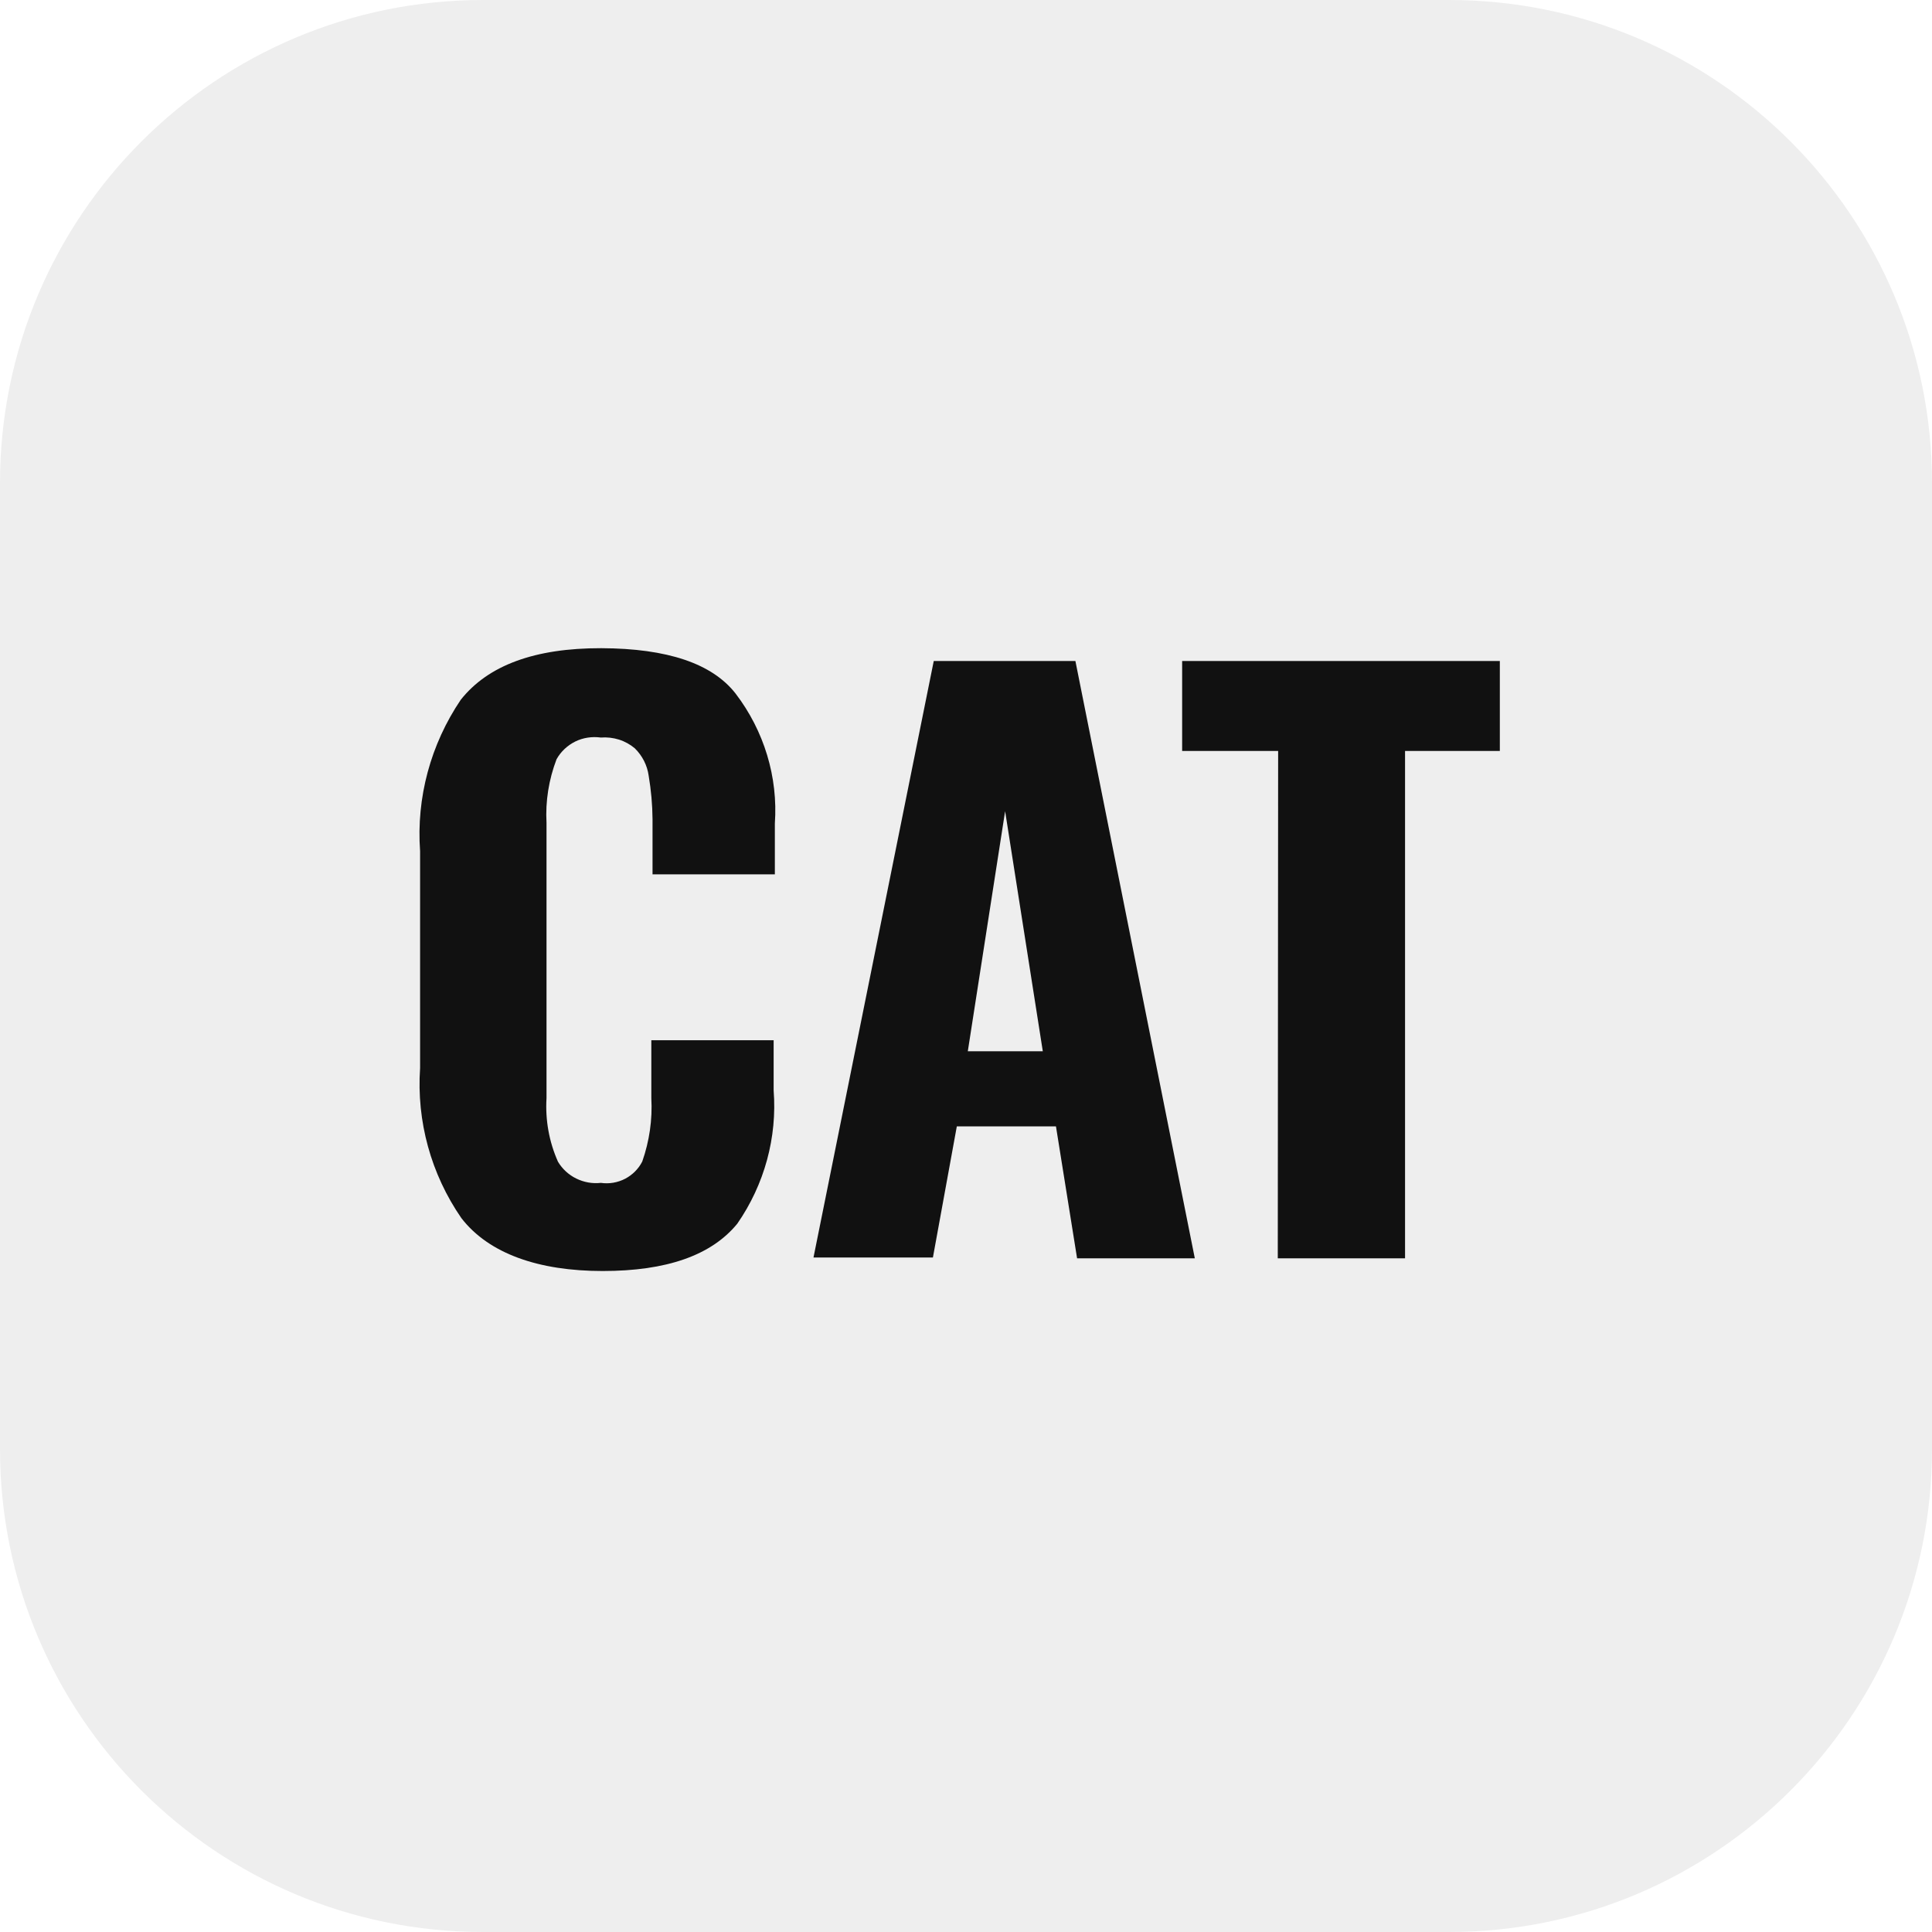
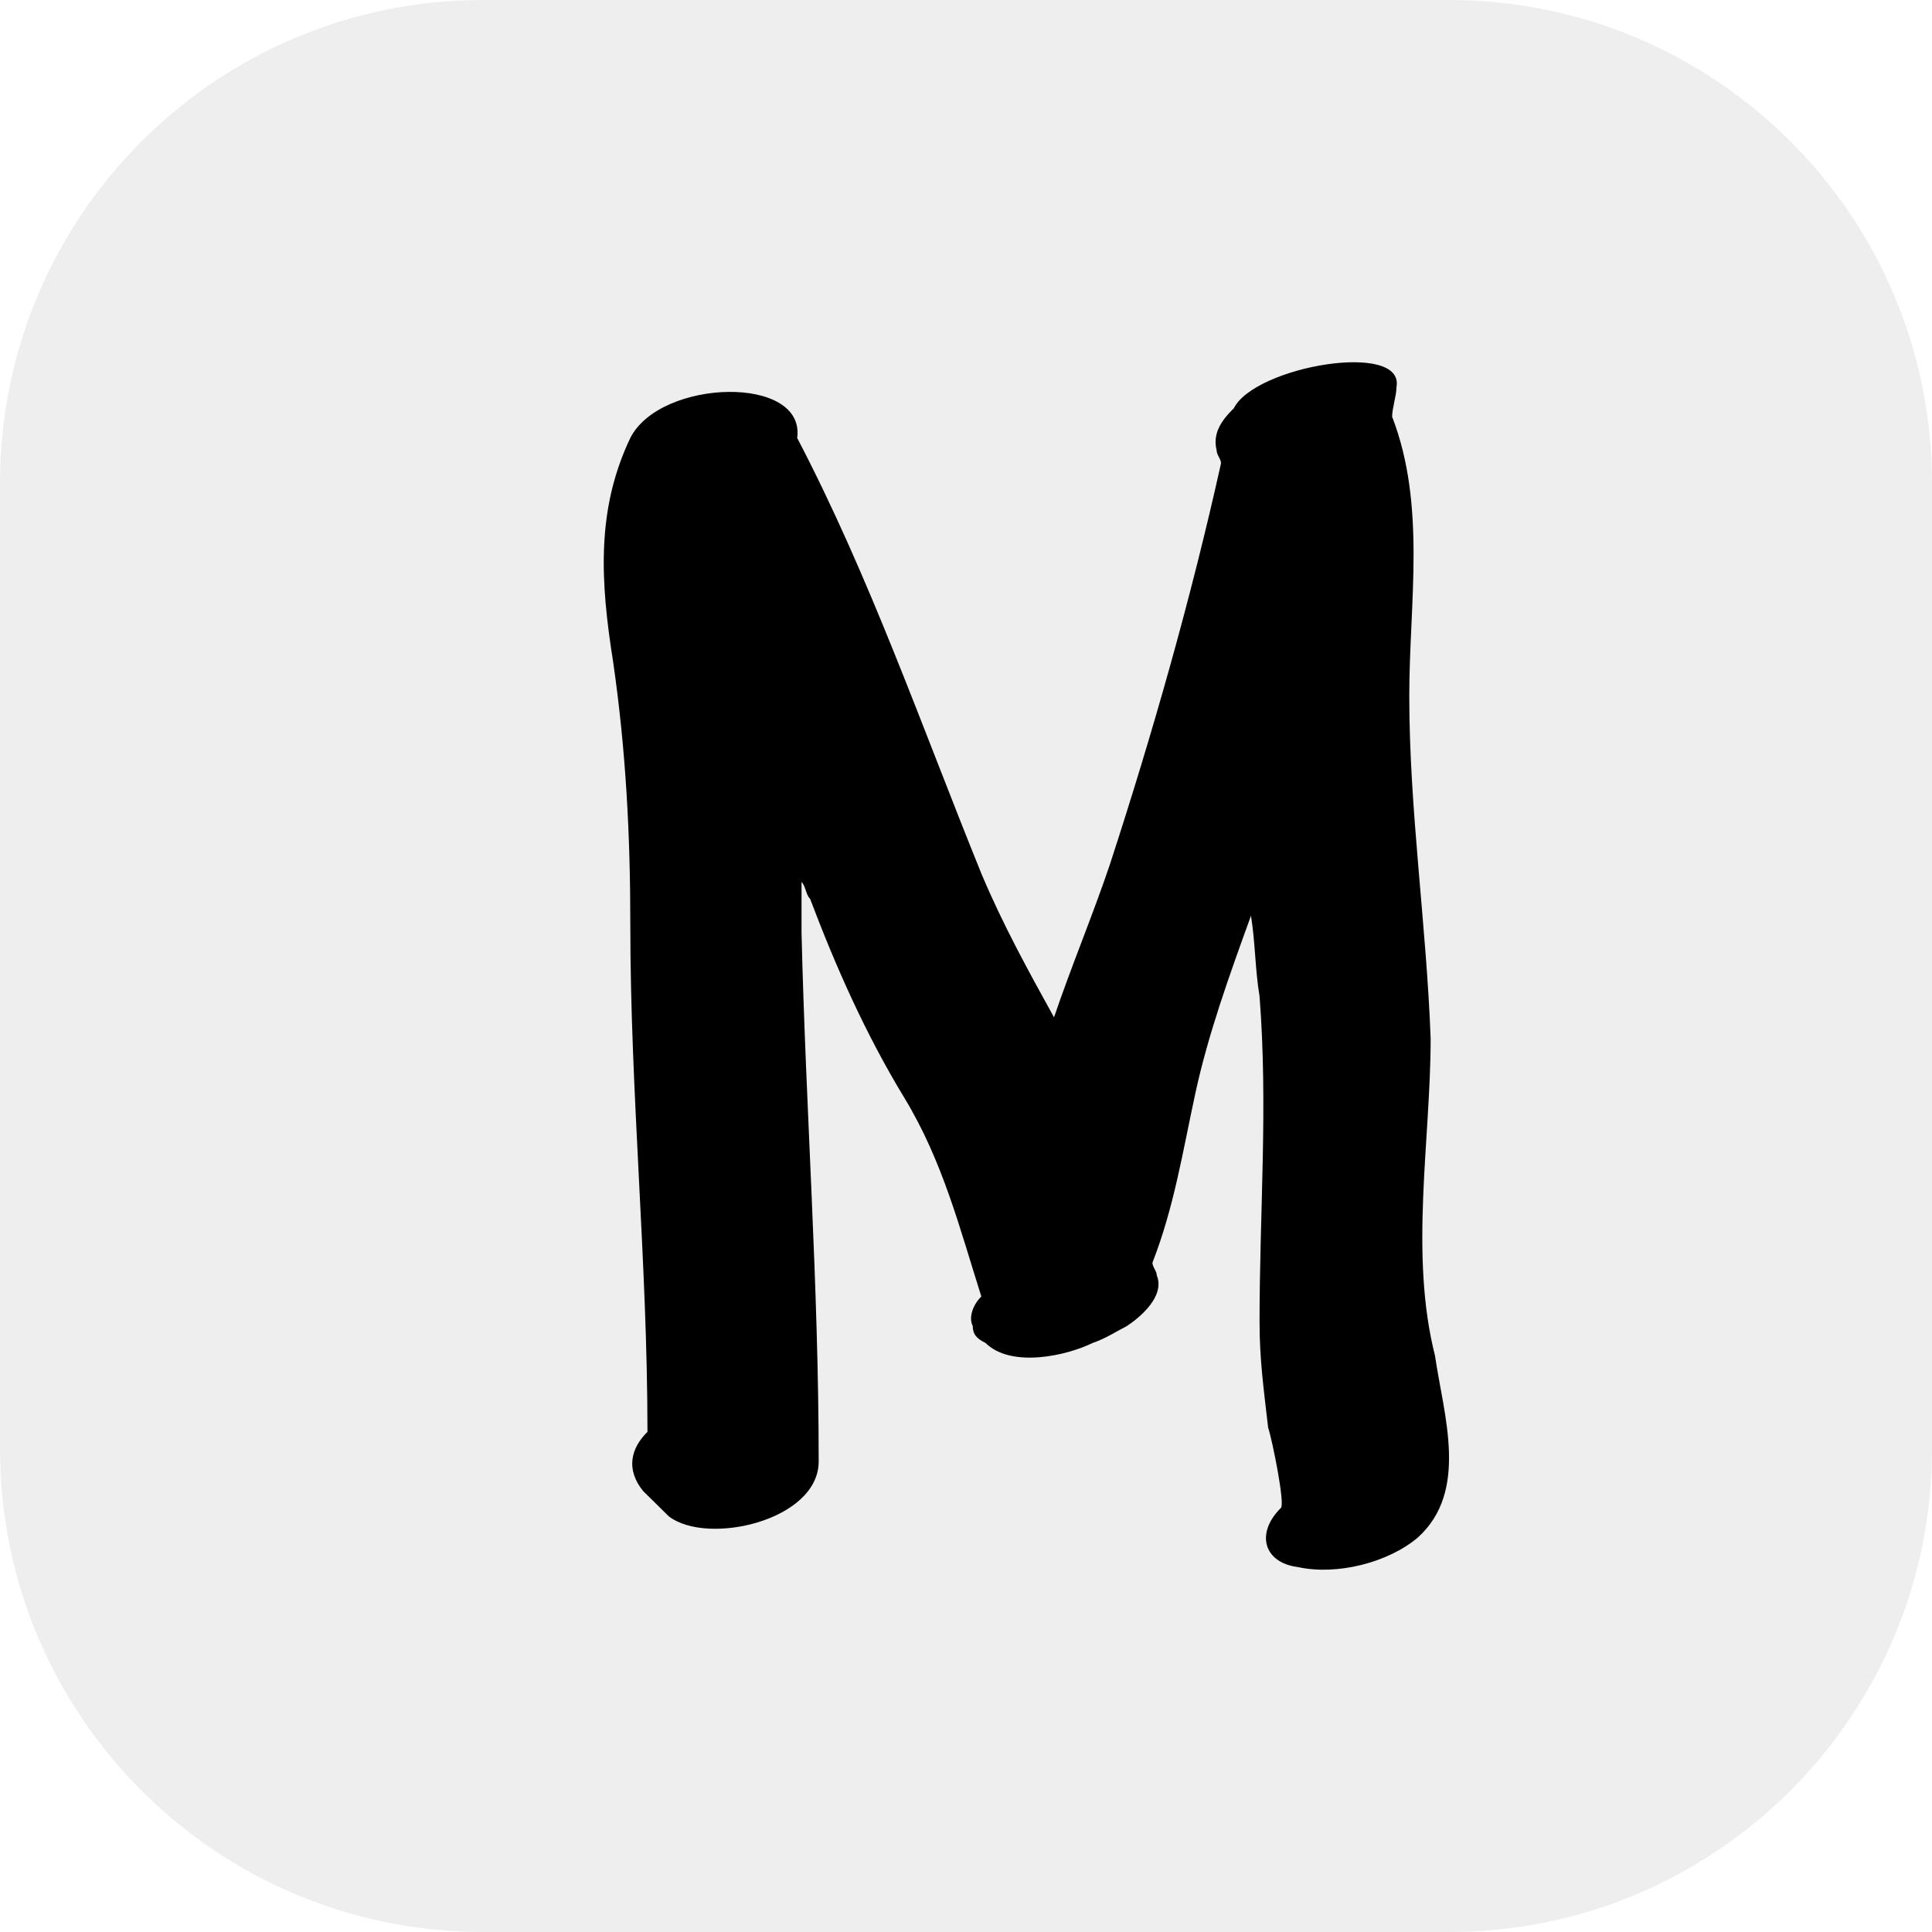
<svg xmlns="http://www.w3.org/2000/svg" width="16" height="16" viewBox="0 0 16 16" fill="none">
  <rect width="16" height="16" rx="4" fill="#EEEEEE" />
-   <g class="words">
-     <path d="M3.821 10.088C3.569 9.723 3.449 9.285 3.479 8.845V7.049C3.447 6.606 3.566 6.165 3.816 5.795C4.043 5.509 4.43 5.367 4.979 5.368C5.527 5.37 5.898 5.495 6.092 5.744C6.328 6.053 6.444 6.435 6.417 6.82V7.241H5.404V6.784C5.403 6.663 5.392 6.543 5.372 6.424C5.36 6.338 5.32 6.259 5.257 6.197C5.219 6.165 5.174 6.14 5.126 6.125C5.078 6.11 5.027 6.104 4.976 6.108C4.903 6.098 4.829 6.109 4.764 6.141C4.698 6.174 4.644 6.225 4.609 6.288C4.545 6.456 4.516 6.635 4.526 6.815V9.094C4.515 9.275 4.547 9.455 4.621 9.621C4.657 9.681 4.709 9.729 4.772 9.76C4.835 9.791 4.906 9.804 4.976 9.796C5.045 9.806 5.115 9.794 5.177 9.762C5.238 9.73 5.288 9.68 5.319 9.619C5.378 9.45 5.404 9.272 5.394 9.094V8.615H6.407V9.03C6.437 9.42 6.331 9.809 6.106 10.134C5.891 10.397 5.519 10.526 4.991 10.526C4.462 10.526 4.049 10.383 3.821 10.088Z" fill="#111111" />
-     <path d="M7.733 5.474H8.906L9.895 10.421H8.92L8.745 9.328H7.924L7.726 10.414H6.737L7.733 5.474ZM8.636 8.706L8.324 6.718L8.015 8.706H8.636Z" fill="#111111" />
-     <path d="M10.585 6.219H9.79V5.474H12.421V6.219H11.636V10.421H10.582L10.585 6.219Z" fill="#111111" />
-   </g>
+   <path d="M11.848 8.6C11.813 7.655 11.671 6.709 11.671 5.763C11.671 4.993 11.813 4.187 11.529 3.451C11.529 3.381 11.565 3.276 11.565 3.206C11.636 2.821 10.395 3.031 10.218 3.381C10.111 3.486 10.041 3.592 10.076 3.732C10.076 3.767 10.112 3.802 10.112 3.837C9.863 4.958 9.544 6.078 9.19 7.164C9.048 7.584 8.871 8.005 8.729 8.425C8.516 8.04 8.304 7.655 8.127 7.234C7.63 6.008 7.205 4.782 6.602 3.627C6.673 3.101 5.468 3.136 5.22 3.627C4.936 4.222 4.972 4.817 5.078 5.483C5.184 6.218 5.22 6.919 5.22 7.655C5.22 9.056 5.362 10.457 5.362 11.858C5.22 11.998 5.184 12.173 5.326 12.348C5.397 12.418 5.468 12.488 5.539 12.558C5.858 12.803 6.78 12.593 6.78 12.103C6.78 10.632 6.673 9.196 6.638 7.725C6.638 7.584 6.638 7.444 6.638 7.304C6.673 7.339 6.673 7.409 6.709 7.444C6.921 8.005 7.169 8.565 7.489 9.091C7.808 9.616 7.949 10.176 8.127 10.737C8.056 10.807 8.02 10.912 8.056 10.982C8.056 11.052 8.091 11.087 8.162 11.122C8.375 11.332 8.835 11.227 9.048 11.122C9.154 11.087 9.261 11.017 9.332 10.982C9.438 10.912 9.651 10.737 9.58 10.562C9.58 10.527 9.544 10.492 9.544 10.457C9.722 10.001 9.793 9.546 9.899 9.056C10.005 8.565 10.182 8.075 10.36 7.584C10.395 7.795 10.395 8.04 10.431 8.25C10.502 9.161 10.431 10.036 10.431 10.947C10.431 11.262 10.466 11.507 10.502 11.822C10.537 11.928 10.643 12.453 10.608 12.488C10.395 12.698 10.466 12.943 10.75 12.978C11.069 13.048 11.494 12.943 11.742 12.733C12.168 12.348 11.955 11.717 11.884 11.227C11.671 10.386 11.848 9.441 11.848 8.6Z" fill="black" />
</svg>
